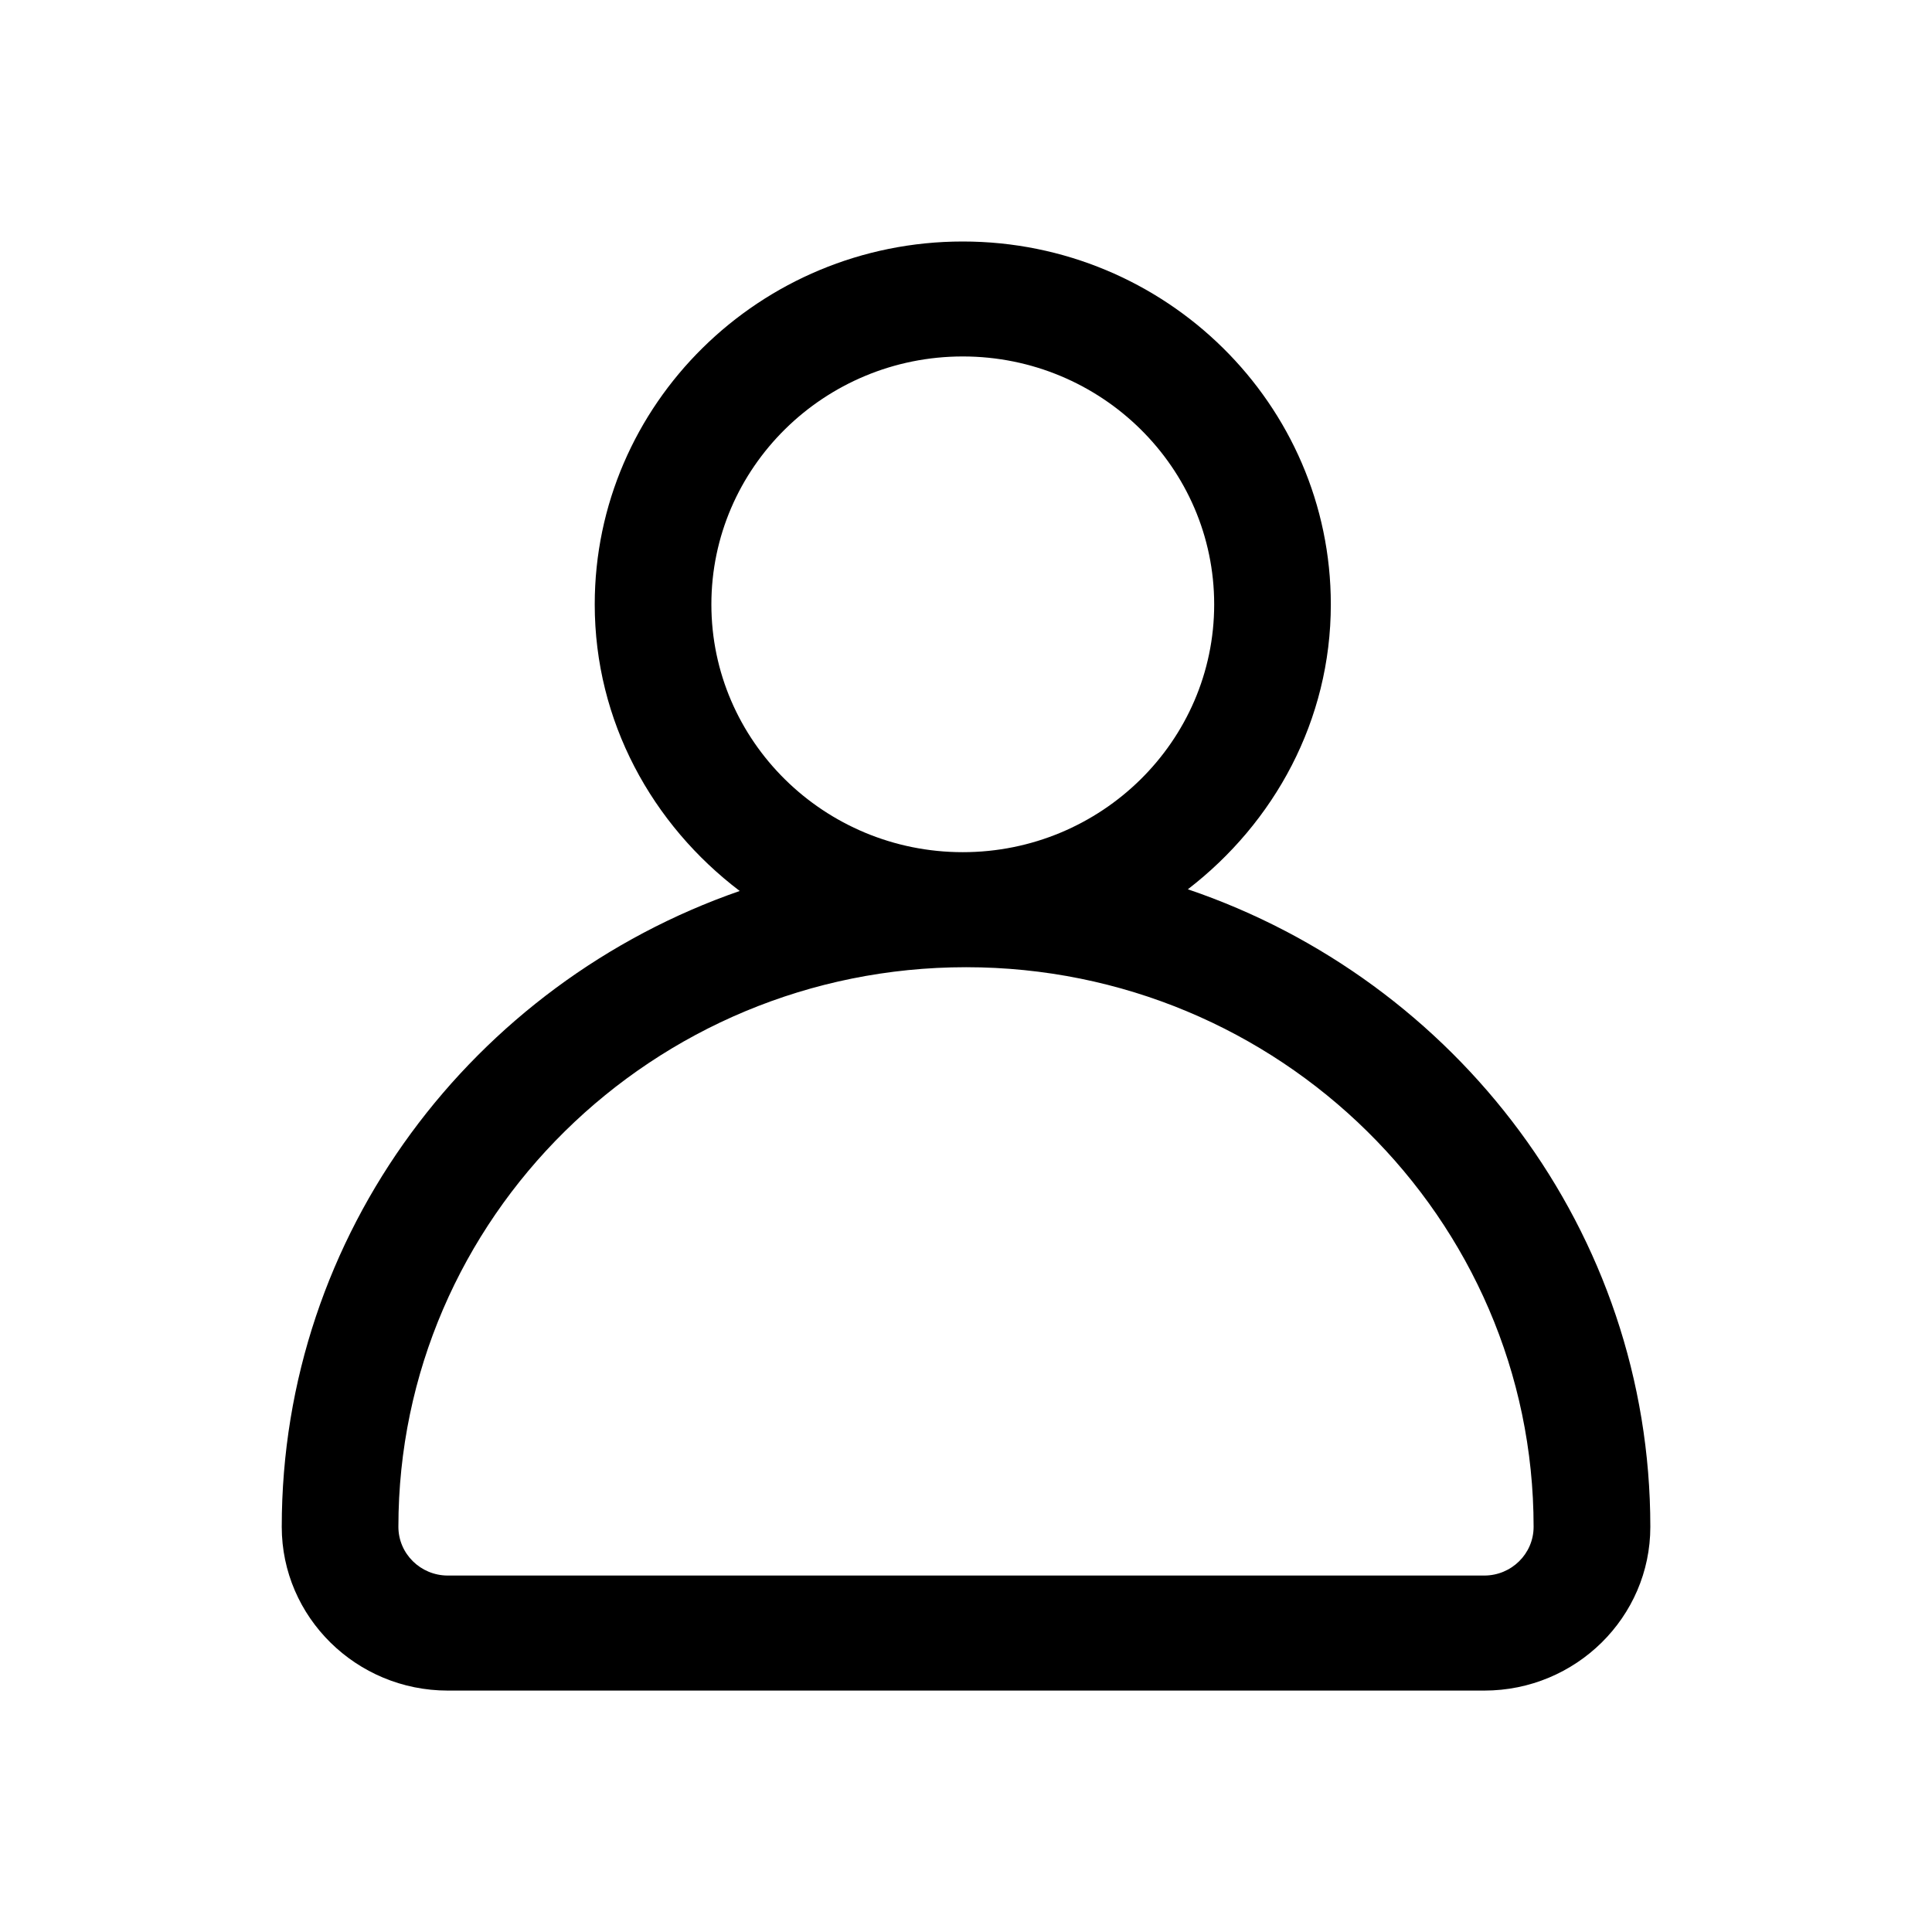
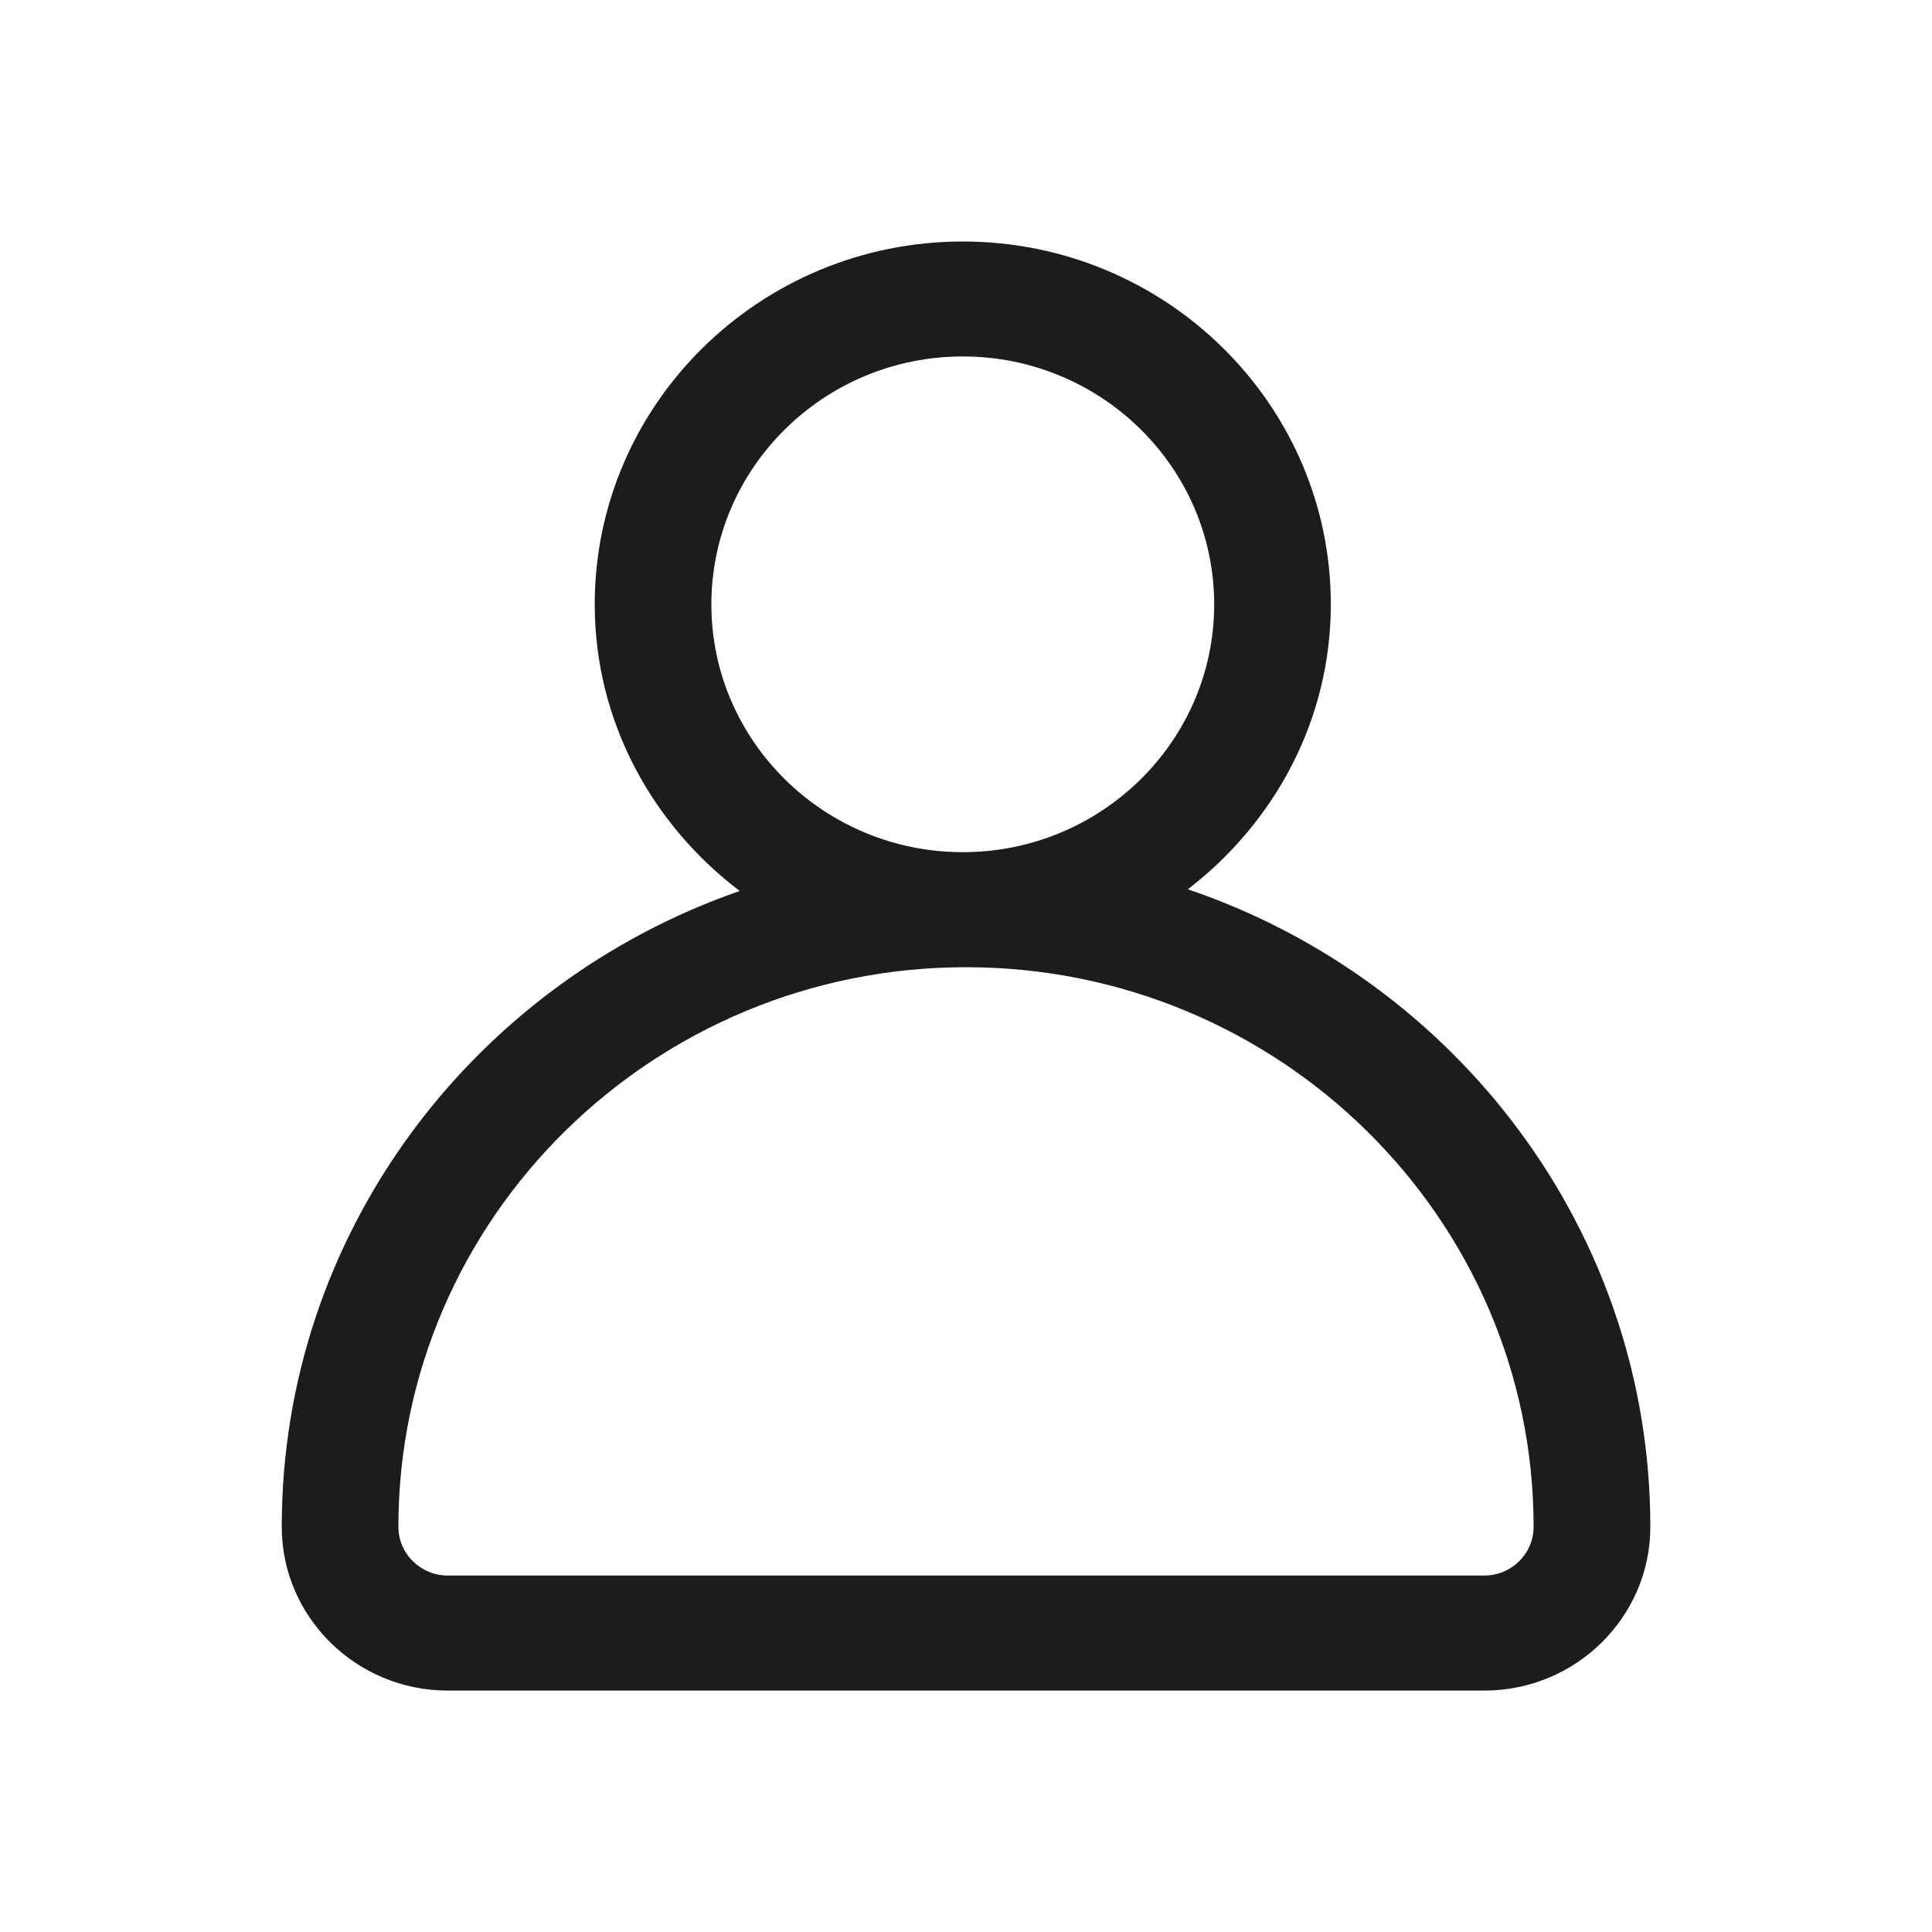
<svg xmlns="http://www.w3.org/2000/svg" width="24px" height="24px" viewBox="0 0 24 24" version="1.1">
  <g id="person-outline" stroke="none" stroke-width="1" fill="none" fill-rule="evenodd">
-     <path d="M18.438,19.572 L5.563,19.572 C5.225,19.572 4.949,19.301 4.949,18.967 C4.949,15.134 8.112,12.015 12.001,12.015 C15.888,12.015 19.051,15.134 19.051,18.967 C19.051,19.301 18.776,19.572 18.438,19.572 M11.96,4.428 C13.682,4.428 15.083,5.81 15.083,7.508 C15.083,9.205 13.682,10.586 11.96,10.586 C10.238,10.586 8.837,9.205 8.837,7.508 C8.837,5.81 10.238,4.428 11.96,4.428 M14.756,11.047 C15.829,10.221 16.532,8.95 16.532,7.508 C16.532,5.022 14.481,3 11.96,3 C9.439,3 7.388,5.022 7.388,7.508 C7.388,8.961 8.102,10.243 9.189,11.068 C5.882,12.216 3.5,15.318 3.5,18.967 C3.5,20.088 4.426,21.001 5.563,21.001 L18.438,21.001 C19.576,21.001 20.501,20.088 20.501,18.967 C20.501,15.298 18.092,12.179 14.756,11.047" id="icon-color" fill="currentColor" fill-rule="nonzero" />
+     <path d="M18.438,19.572 L5.563,19.572 C5.225,19.572 4.949,19.301 4.949,18.967 C4.949,15.134 8.112,12.015 12.001,12.015 C15.888,12.015 19.051,15.134 19.051,18.967 C19.051,19.301 18.776,19.572 18.438,19.572 M11.96,4.428 C13.682,4.428 15.083,5.81 15.083,7.508 C15.083,9.205 13.682,10.586 11.96,10.586 C10.238,10.586 8.837,9.205 8.837,7.508 C8.837,5.81 10.238,4.428 11.96,4.428 M14.756,11.047 C15.829,10.221 16.532,8.95 16.532,7.508 C16.532,5.022 14.481,3 11.96,3 C9.439,3 7.388,5.022 7.388,7.508 C7.388,8.961 8.102,10.243 9.189,11.068 C5.882,12.216 3.5,15.318 3.5,18.967 C3.5,20.088 4.426,21.001 5.563,21.001 L18.438,21.001 C19.576,21.001 20.501,20.088 20.501,18.967 C20.501,15.298 18.092,12.179 14.756,11.047" id="icon-color" fill="#1C1C1C" fill-rule="nonzero" />
  </g>
</svg>
